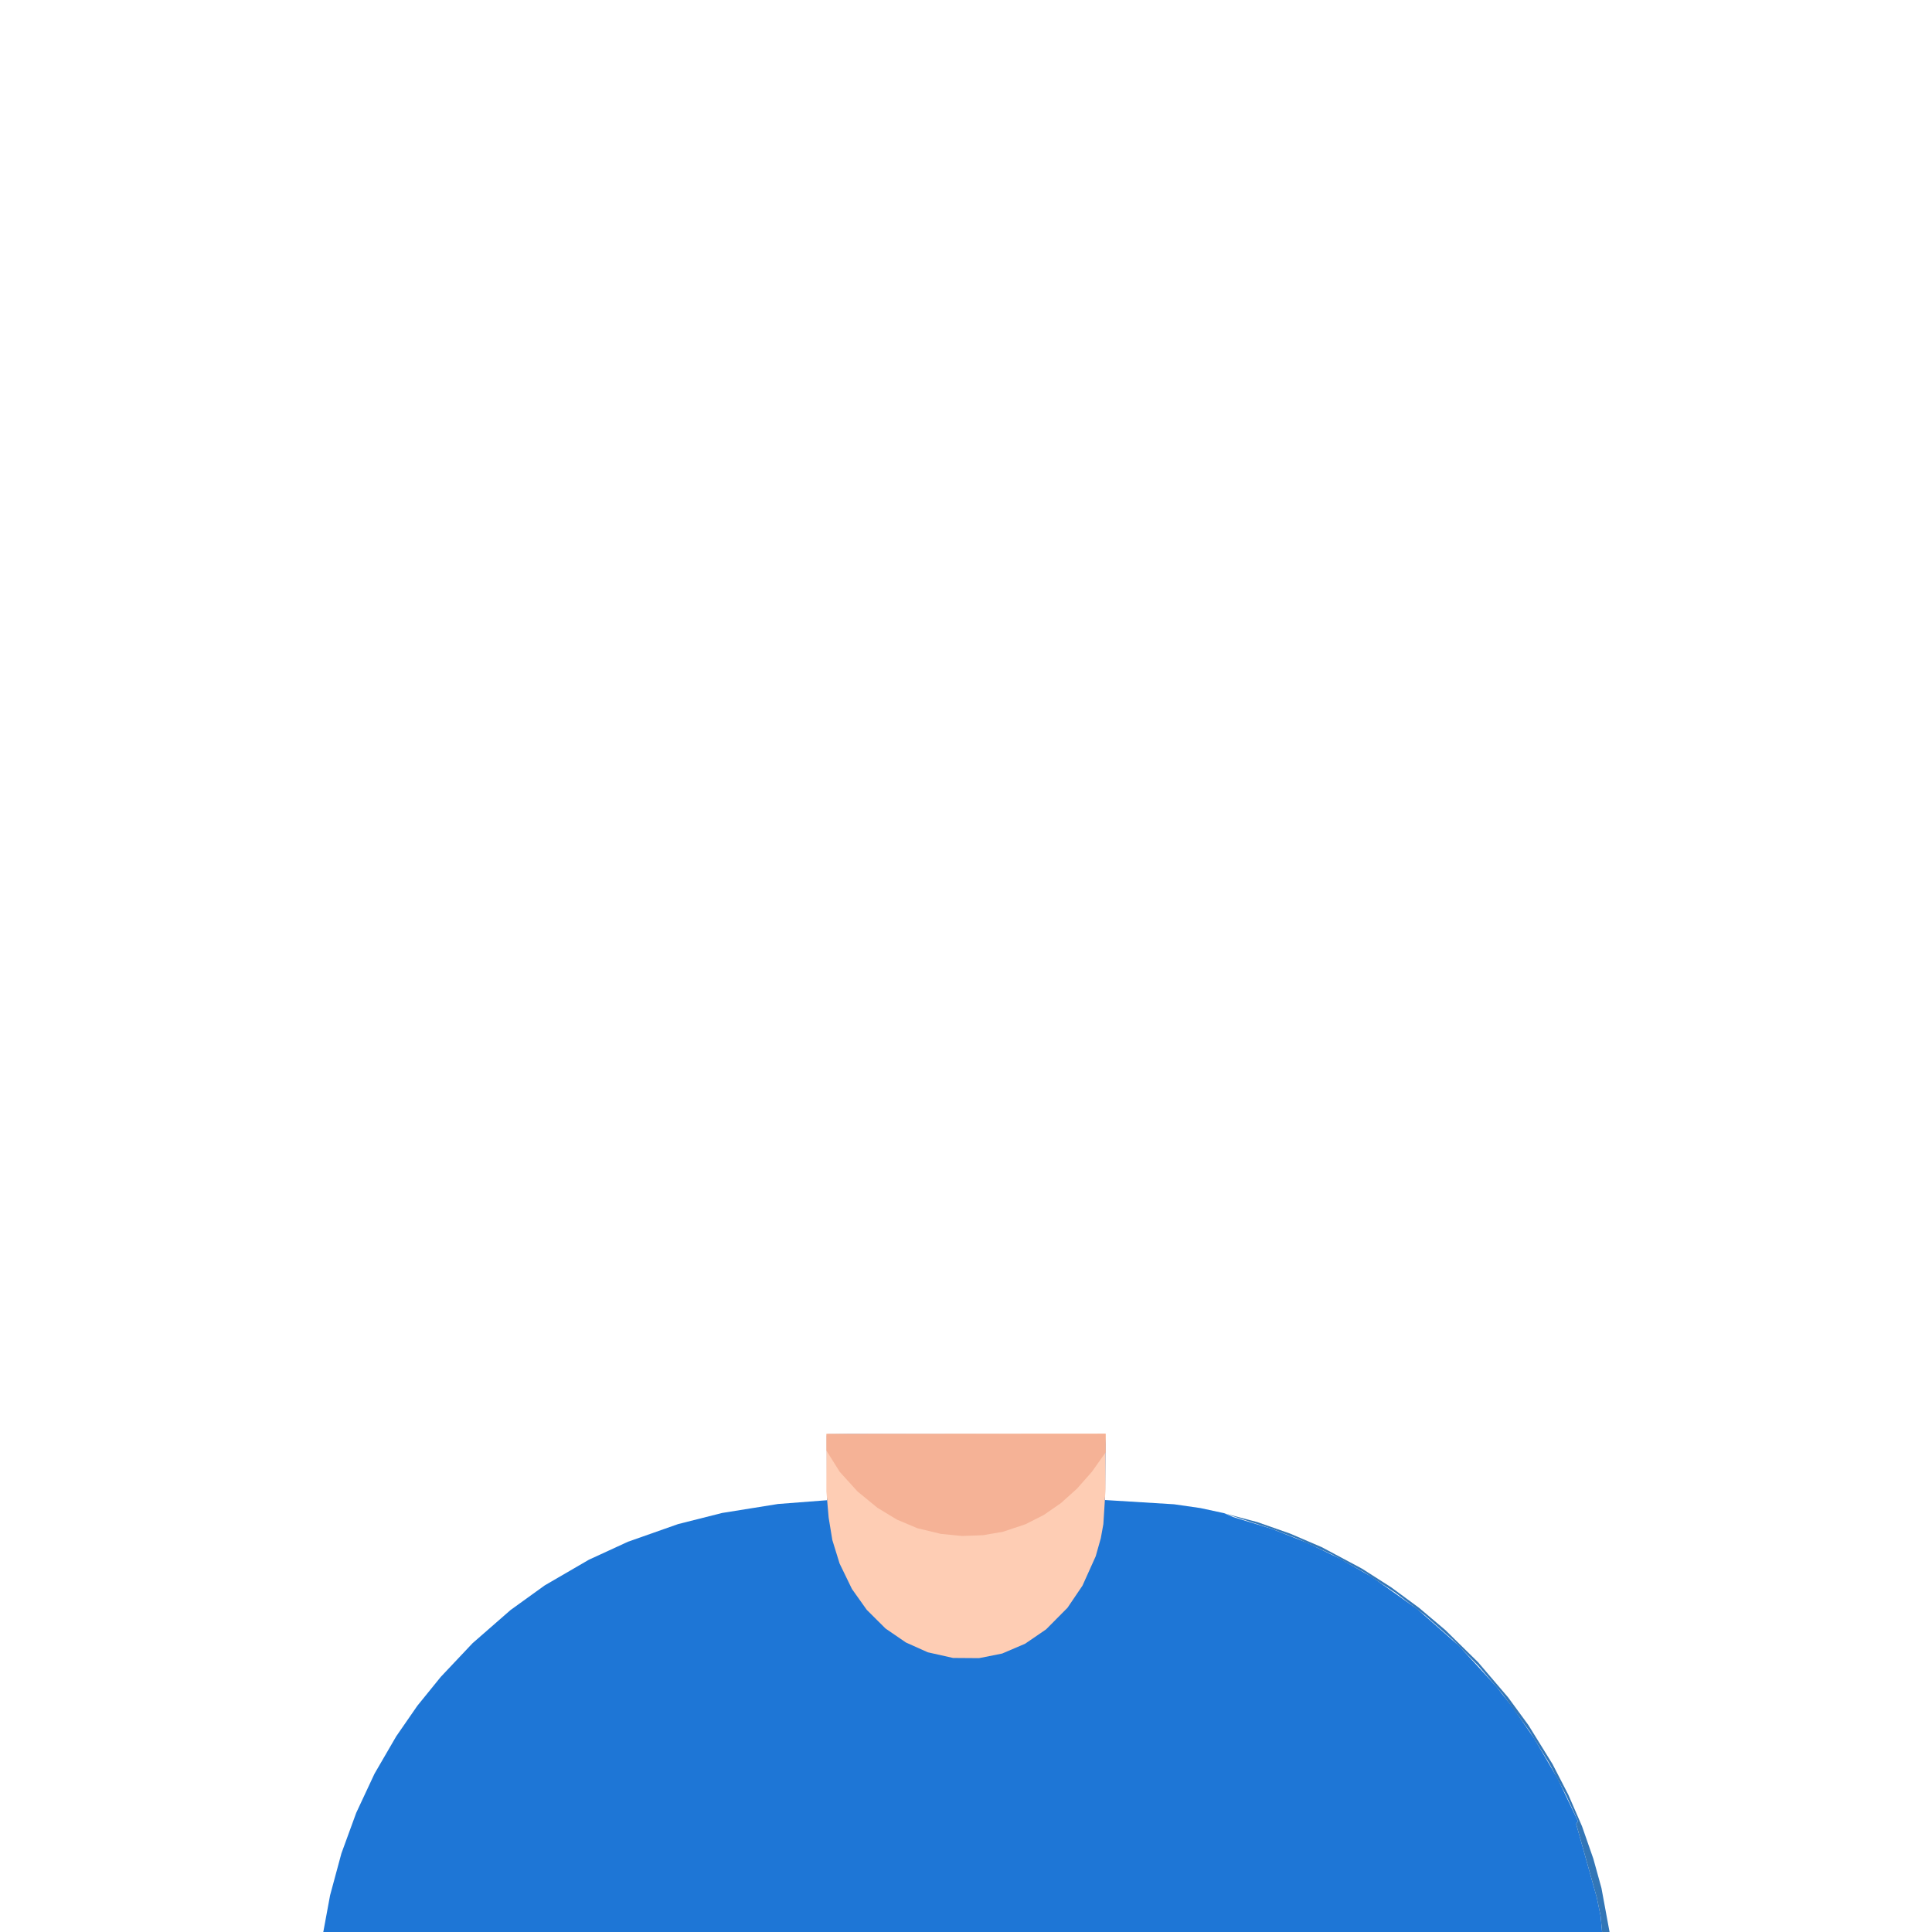
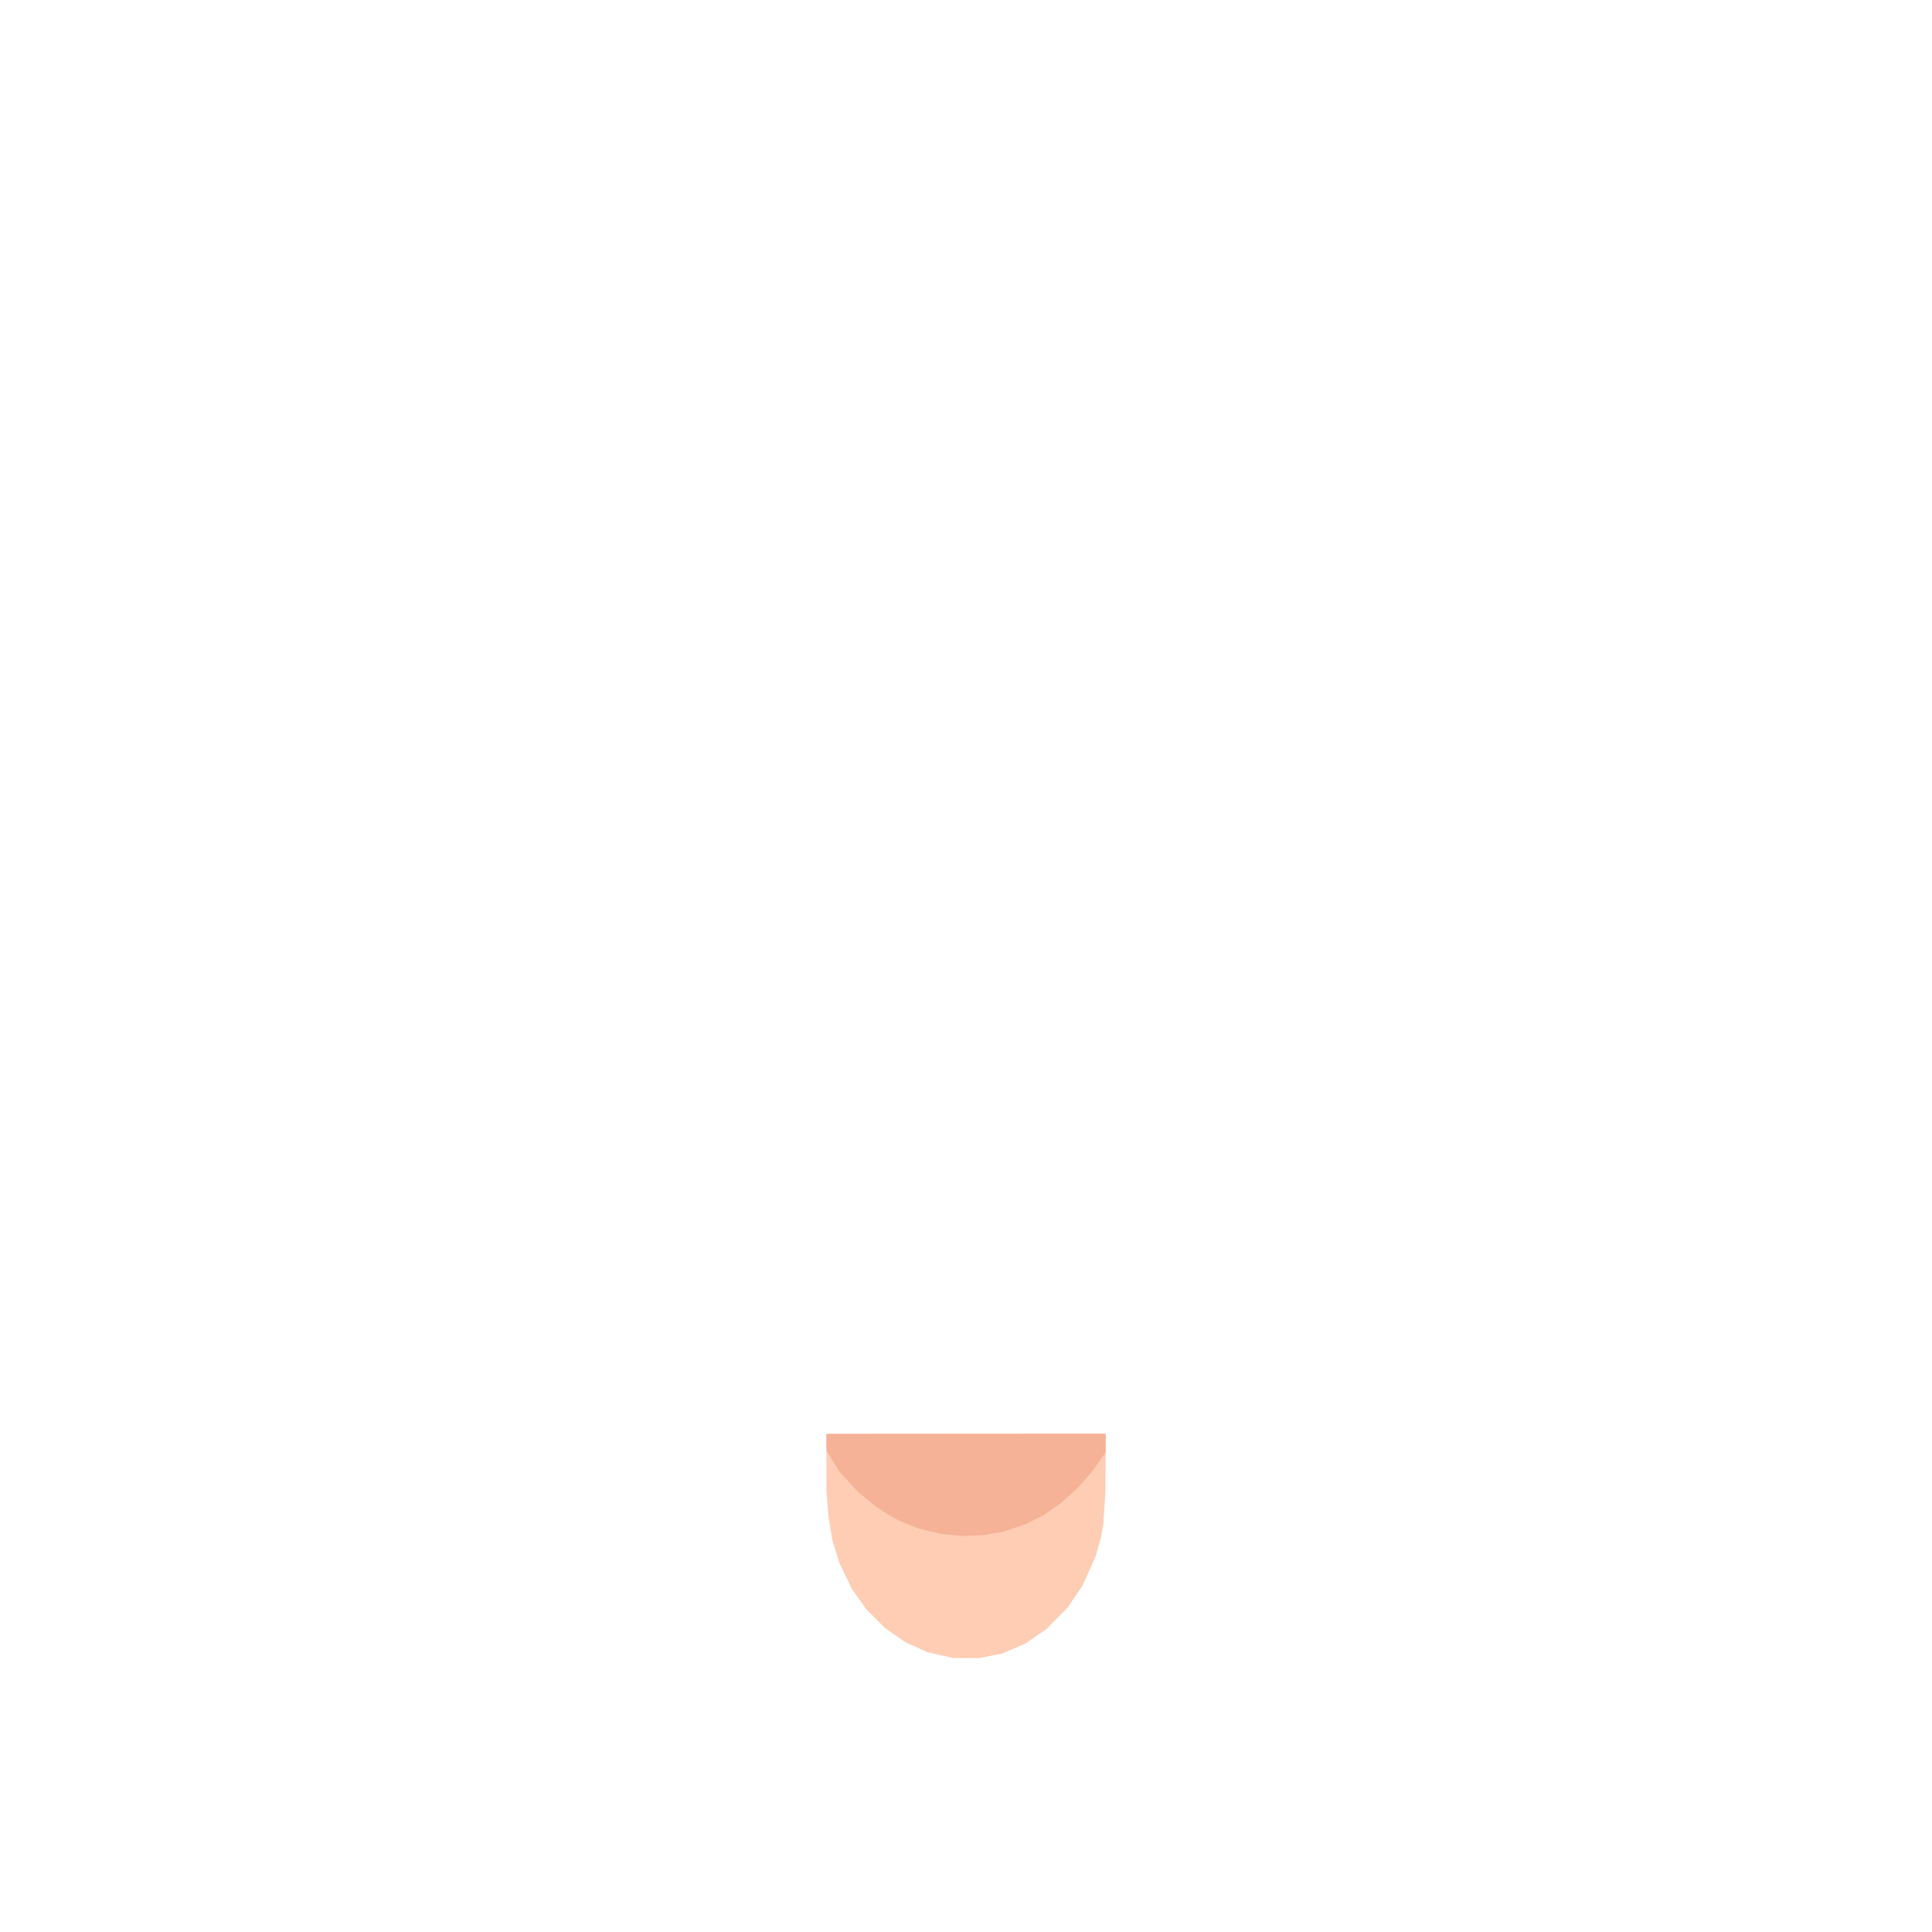
<svg xmlns="http://www.w3.org/2000/svg" version="1.1" viewBox="0 0 2048 2048" width="1024" height="1024">
-   <path transform="translate(0,0)" fill="rgb(30,118,214)" d="M 876.4 1522.0 L 876.6 1590.3 L 824.7 1594.3 L 765.5 1603.8 L 718.8 1615.6 L 665.7 1634.3 L 624.2 1653.4 L 577.4 1680.6 L 541.2 1706.7 L 500.9 1741.9 L 467.3 1777.5 L 442.4 1808.2 L 420.0 1840.6 L 397.0 1880.2 L 377.6 1921.7 L 361.9 1964.7 L 349.9 2009.1 L 342.7 2048.0 L 1698.3 2048.0 L 1696.7 2031.0 L 1692.7 2011.6 L 1670.8 1933.4 L 1672.7 1930.6 L 1651.4 1885.8 L 1626.6 1843.3 L 1604.3 1811.0 L 1586.2 1787.9 L 1546.6 1744.7 L 1502.7 1706.0 L 1454.9 1672.1 L 1420.9 1652.5 L 1385.3 1635.3 L 1348.3 1620.7 L 1307.1 1608.1 L 1297.5 1604.0 L 1272.4 1598.6 L 1244.6 1594.6 L 1171.4 1590.1 L 1172.0 1530.3 L 1171.1 1520.6 L 900.0 1520.0 L 877.8 1520.3 z" />
-   <path transform="translate(0,0)" fill="rgb(50,118,183)" d="M 1297.7 1604.2 L 1348.3 1620.7 L 1376.2 1631.4 L 1412.1 1647.9 L 1446.5 1667.0 L 1479.3 1688.4 L 1510.3 1712.1 L 1539.6 1737.9 L 1567.0 1765.7 L 1592.4 1795.4 L 1621.3 1835.0 L 1641.9 1868.5 L 1660.4 1903.5 L 1672.7 1930.6 L 1670.8 1933.4 L 1692.7 2011.6 L 1696.7 2031.0 L 1698.3 2048.0 L 1706.2 2048.0 L 1697.6 2001.4 L 1689.0 1970.3 L 1677.0 1935.9 L 1662.5 1902.5 L 1645.8 1870.1 L 1620.2 1828.7 L 1598.6 1799.2 L 1566.9 1762.1 L 1532.1 1727.9 L 1504.2 1704.3 L 1474.7 1682.6 L 1443.9 1662.9 L 1401.0 1640.0 L 1367.4 1625.6 L 1332.9 1613.5 z" />
  <path transform="translate(0,0)" fill="rgb(254,205,180)" d="M 876.1 1520.0 L 876.0 1580.9 L 878.4 1608.7 L 882.3 1632.5 L 890.0 1657.4 L 903.1 1684.4 L 918.8 1706.5 L 938.7 1726.3 L 960.3 1741.1 L 983.5 1751.5 L 1010.3 1757.5 L 1037.8 1757.7 L 1062.4 1752.8 L 1086.7 1742.4 L 1108.9 1727.2 L 1131.6 1704.3 L 1147.5 1680.8 L 1161.5 1649.7 L 1166.9 1630.6 L 1169.6 1615.7 L 1171.9 1579.1 L 1172.0 1519.8 z" />
  <path transform="translate(0,0)" fill="rgb(245,178,150)" d="M 876.1 1520.0 L 876.1 1537.8 L 890.2 1560.3 L 909.1 1581.1 L 930.1 1598.3 L 950.7 1610.8 L 972.5 1620.0 L 997.5 1626.0 L 1019.9 1628.2 L 1041.8 1627.4 L 1062.9 1623.8 L 1087.2 1615.7 L 1106.5 1605.9 L 1124.7 1593.3 L 1141.7 1578.0 L 1157.5 1560.1 L 1172.0 1539.6 L 1172.0 1519.8 z" />
</svg>
